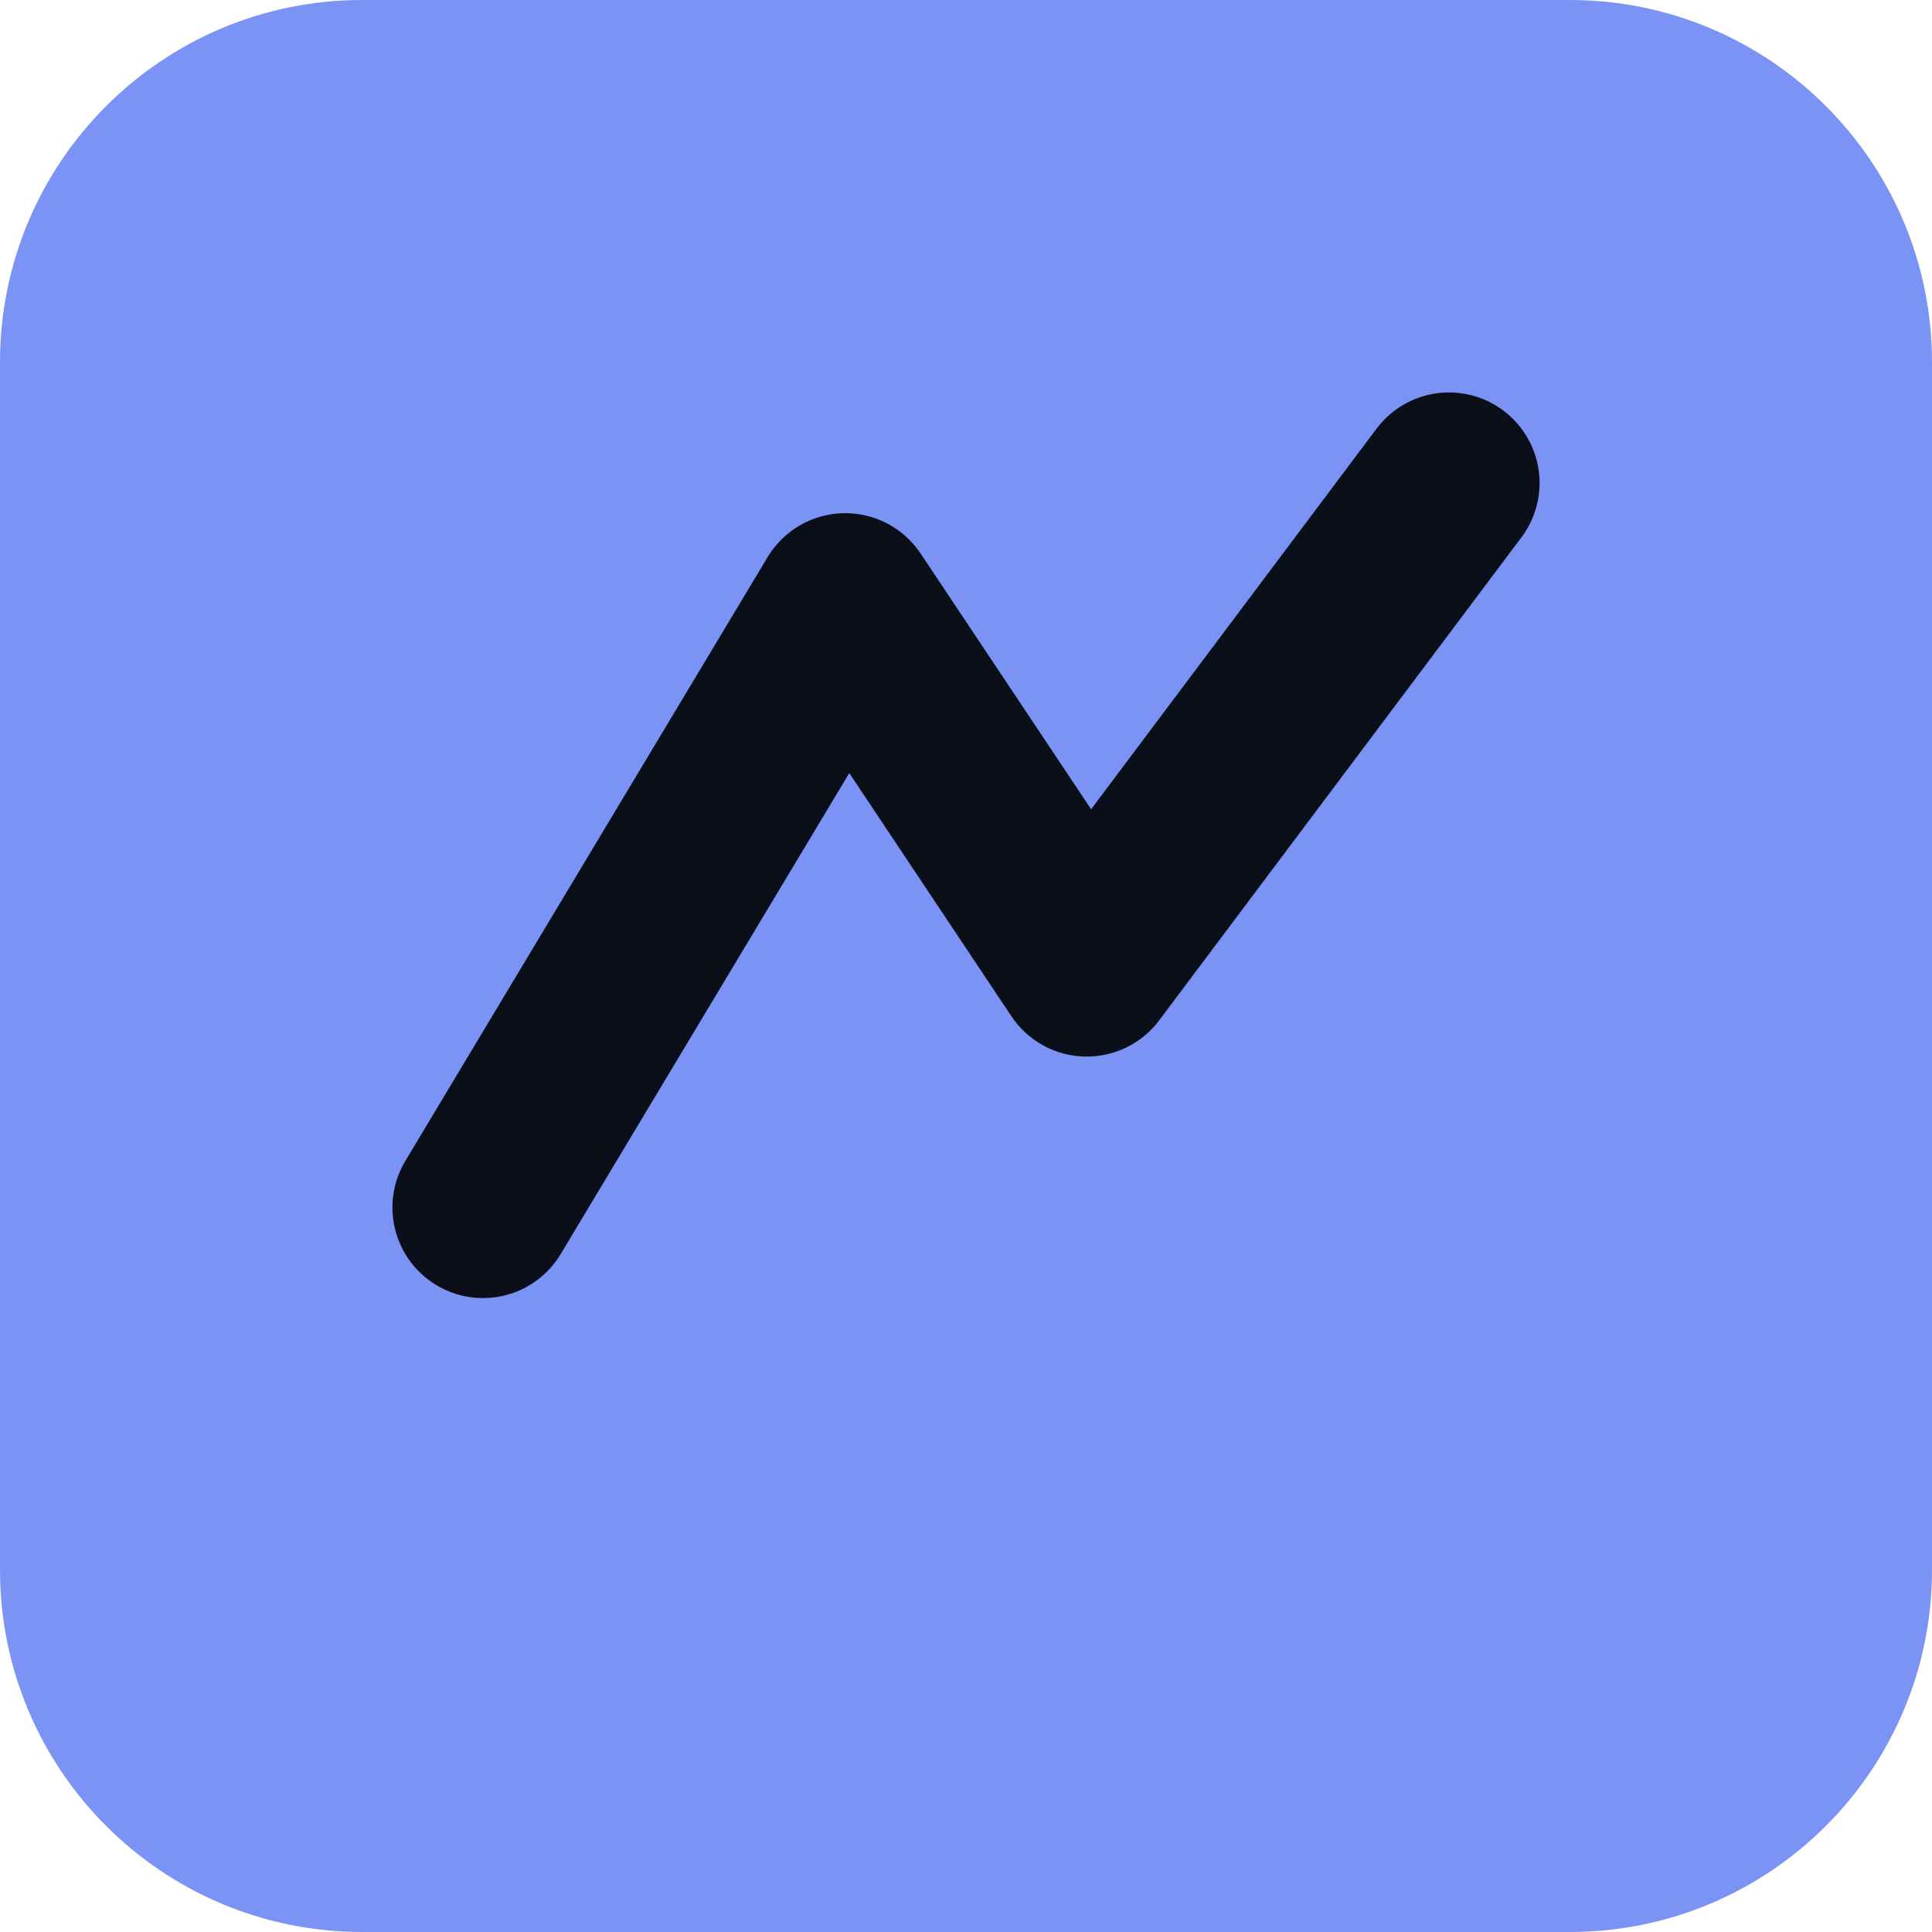
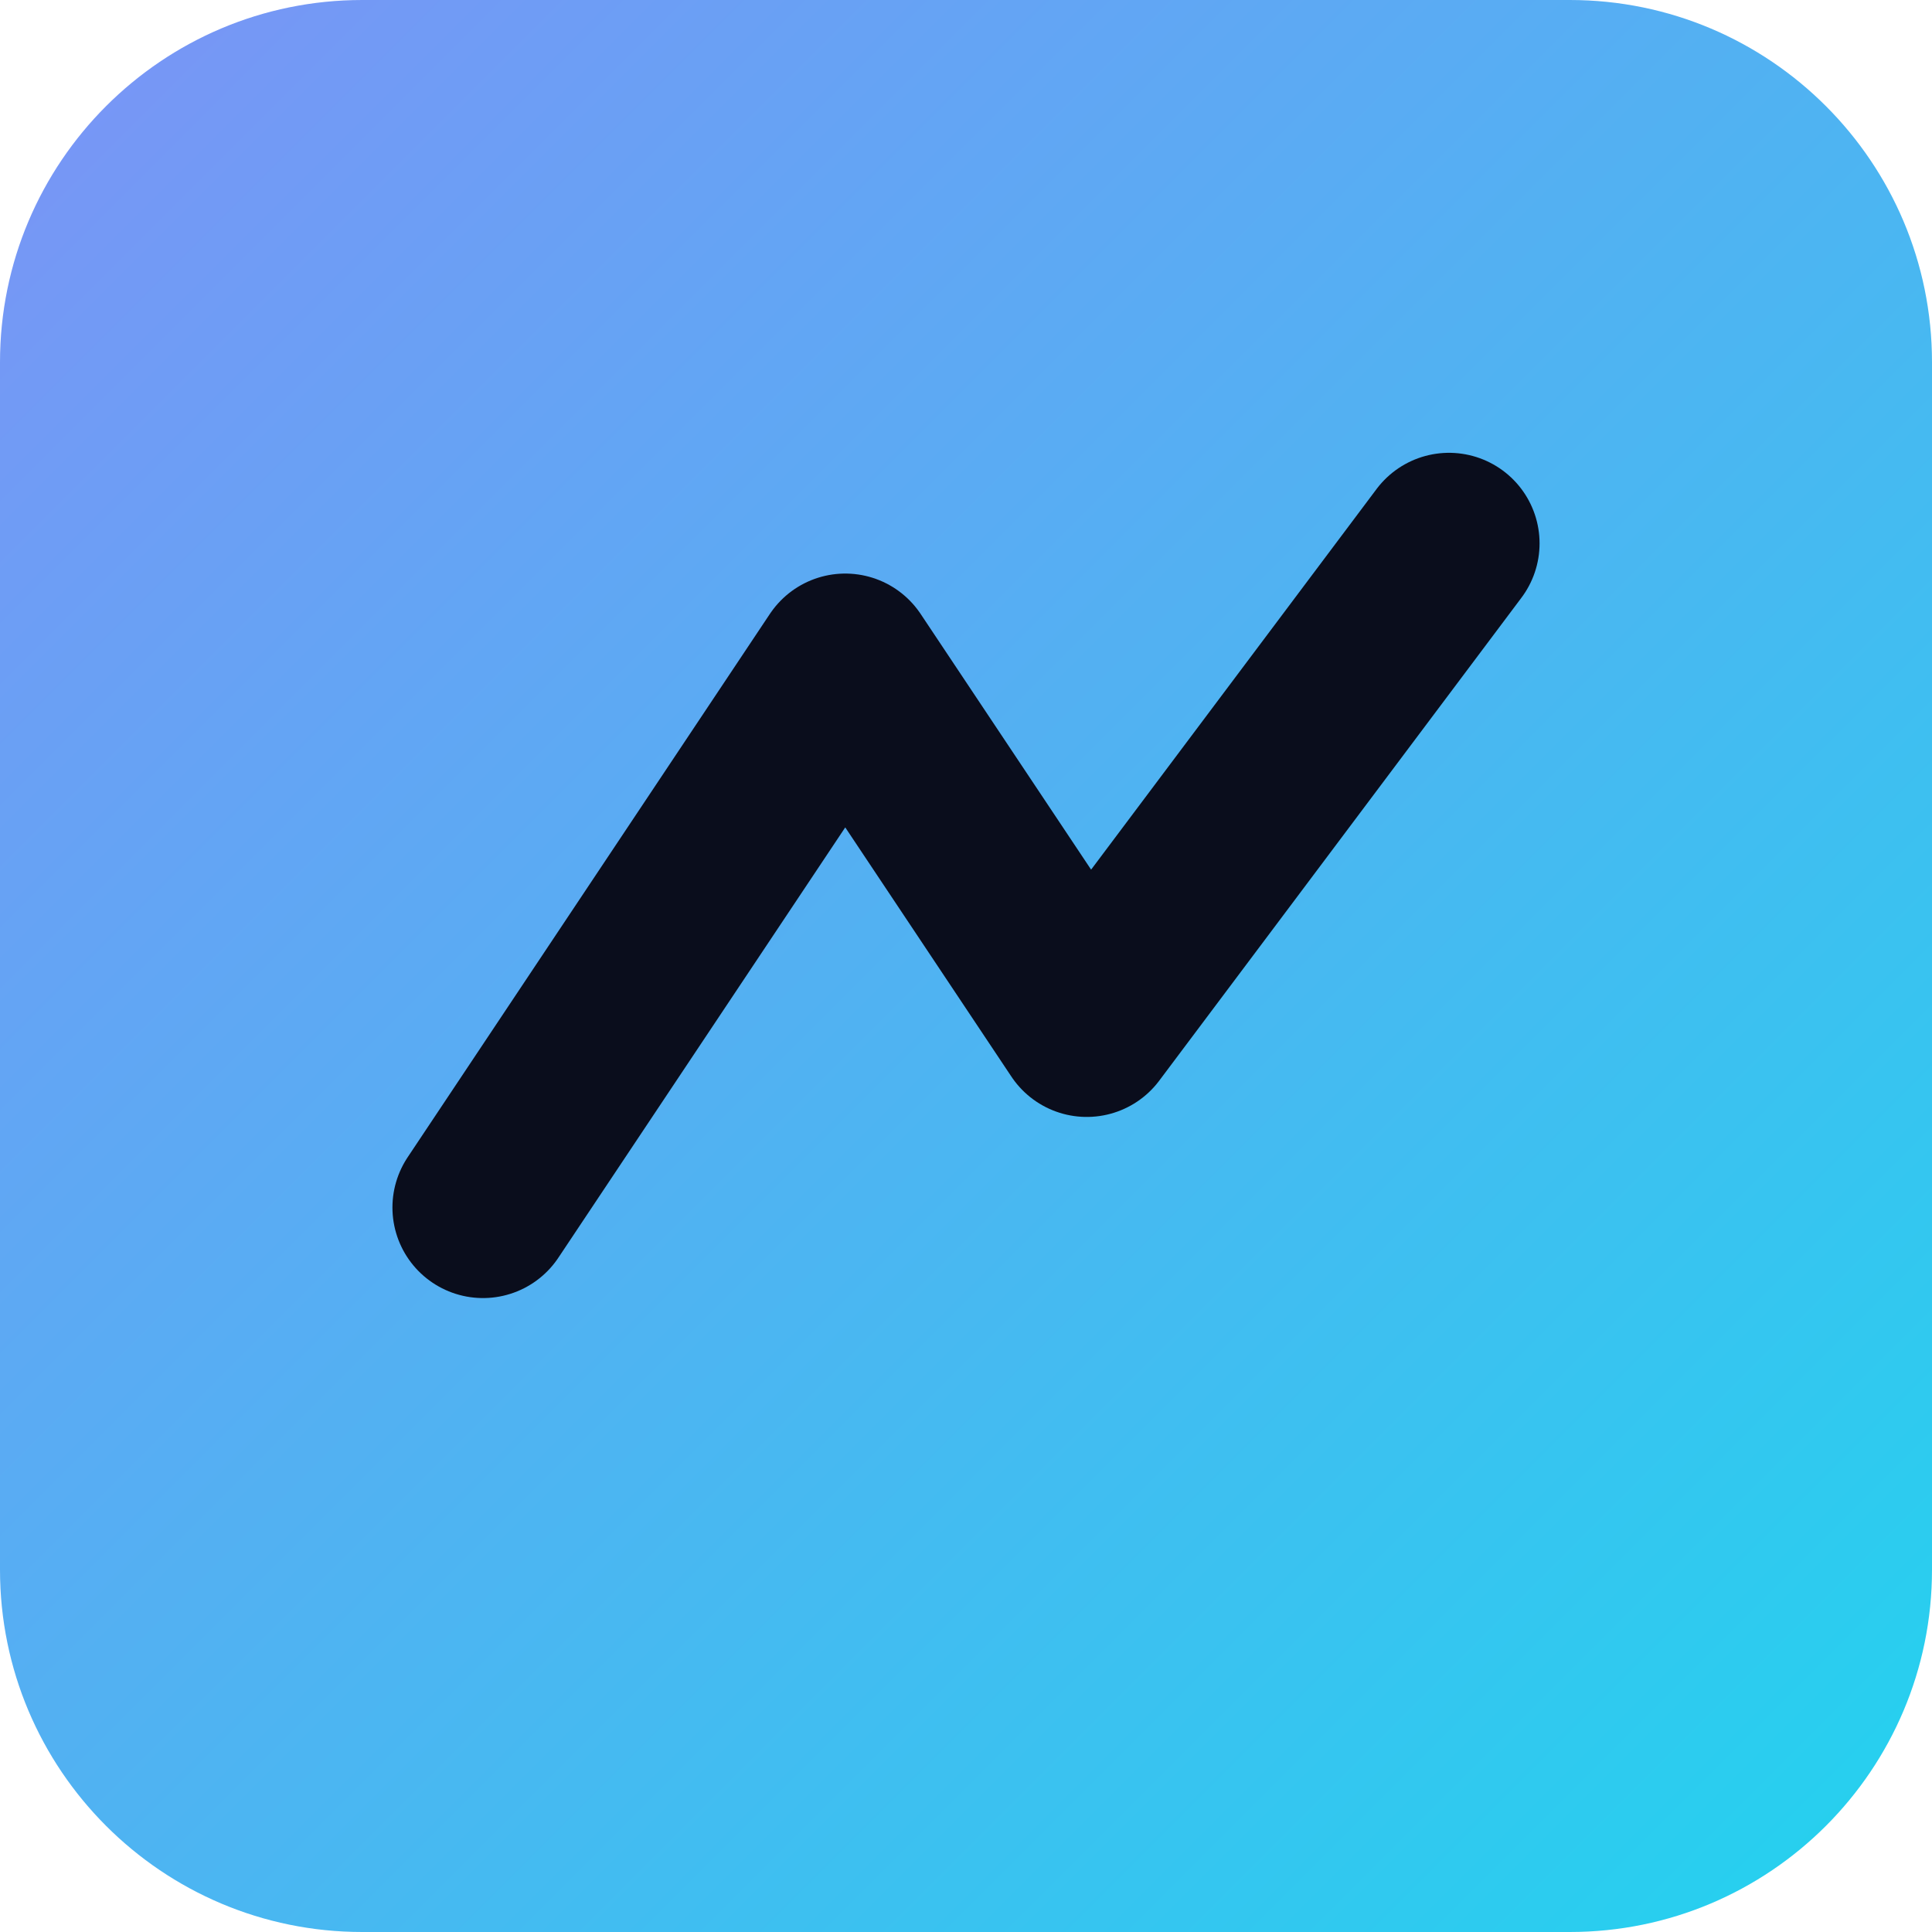
<svg xmlns="http://www.w3.org/2000/svg" width="64" height="64">
-   <rect width="64" height="64" rx="12" ry="12" fill="#7C93F6" />
-   <path d="M16 40 L28 20 L36 32 L48 16" stroke="#0B0F1A" stroke-width="6" fill="none" stroke-linecap="round" stroke-linejoin="round" />
+   <defs>
+     <linearGradient id="g" x1="0" y1="0" x2="1" y2="1">
+       <stop offset="0" stop-color="#7C93F6" />
+       <stop offset="1" stop-color="#22d3ee" />
+     </linearGradient>
+   </defs>
+   <rect width="64" height="64" rx="12" ry="12" fill="url(#g)" />
+   <path d="M16 40 L28 22 L36 34 L48 18" stroke="#0A0D1C" stroke-width="6" fill="none" stroke-linecap="round" stroke-linejoin="round" />
</svg>
